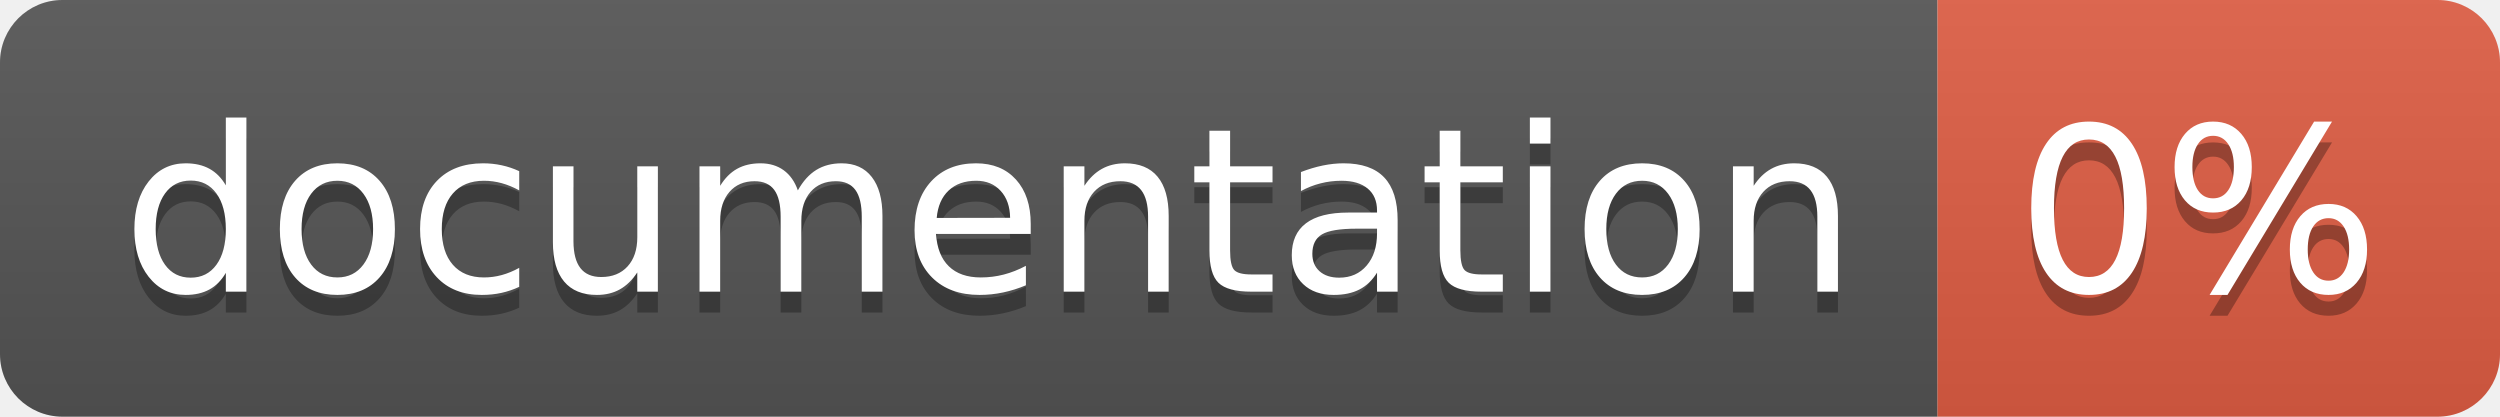
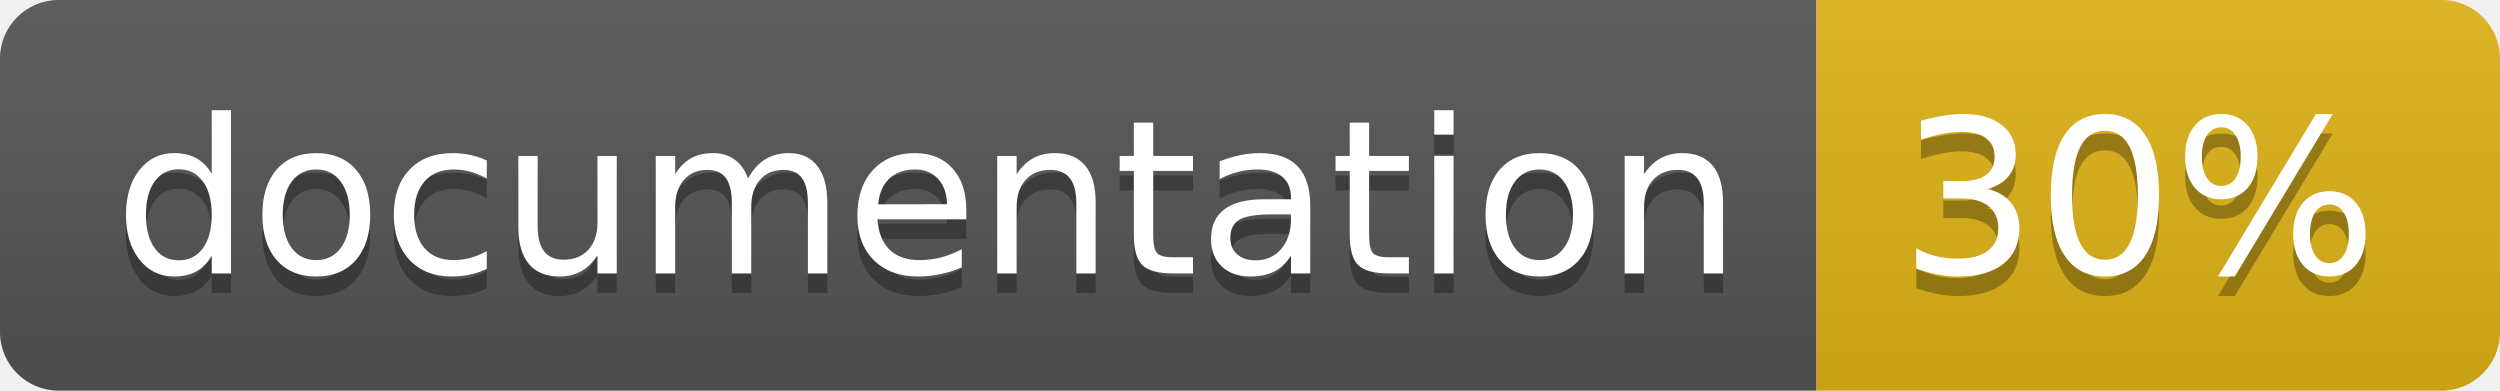
- <svg xmlns="http://www.w3.org/2000/svg" width="120" height="20">
+ <svg xmlns="http://www.w3.org/2000/svg" width="128" height="20">
  <linearGradient id="b" x2="0" y2="100%">
    <stop offset="0" stop-color="#bbb" stop-opacity=".1" />
    <stop offset="1" stop-opacity=".1" />
  </linearGradient>
  <clipPath id="a">
-     <rect width="120" height="20" rx="3" fill="#fff" />
+     <rect width="128" height="20" rx="3" fill="#fff" />
  </clipPath>
  <g clip-path="url(#a)">
    <path fill="#555" d="M0 0h93v20H0z" />
-     <path fill="#e05d44" d="M93 0h27v20H93z" />
-     <path fill="url(#b)" d="M0 0h120v20H0z" />
+     <path fill="#dfb317" d="M93 0h35v20H93z" />
+     <path fill="url(#b)" d="M0 0h128v20H0z" />
  </g>
  <g fill="#fff" text-anchor="middle" font-family="DejaVu Sans,Verdana,Geneva,sans-serif" font-size="110">
    <text x="475" y="150" fill="#010101" fill-opacity=".3" transform="scale(.1)" textLength="830">
      documentation
    </text>
    <text x="475" y="140" transform="scale(.1)" textLength="830">
      documentation
    </text>
-     <text x="1055" y="150" fill="#010101" fill-opacity=".3" transform="scale(.1)" textLength="170">
-       0%
+     <text x="1095" y="150" fill="#010101" fill-opacity=".3" transform="scale(.1)" textLength="250">
+       30%
    </text>
-     <text x="1055" y="140" transform="scale(.1)" textLength="170">
-       0%
+     <text x="1095" y="140" transform="scale(.1)" textLength="250">
+       30%
    </text>
  </g>
</svg>
